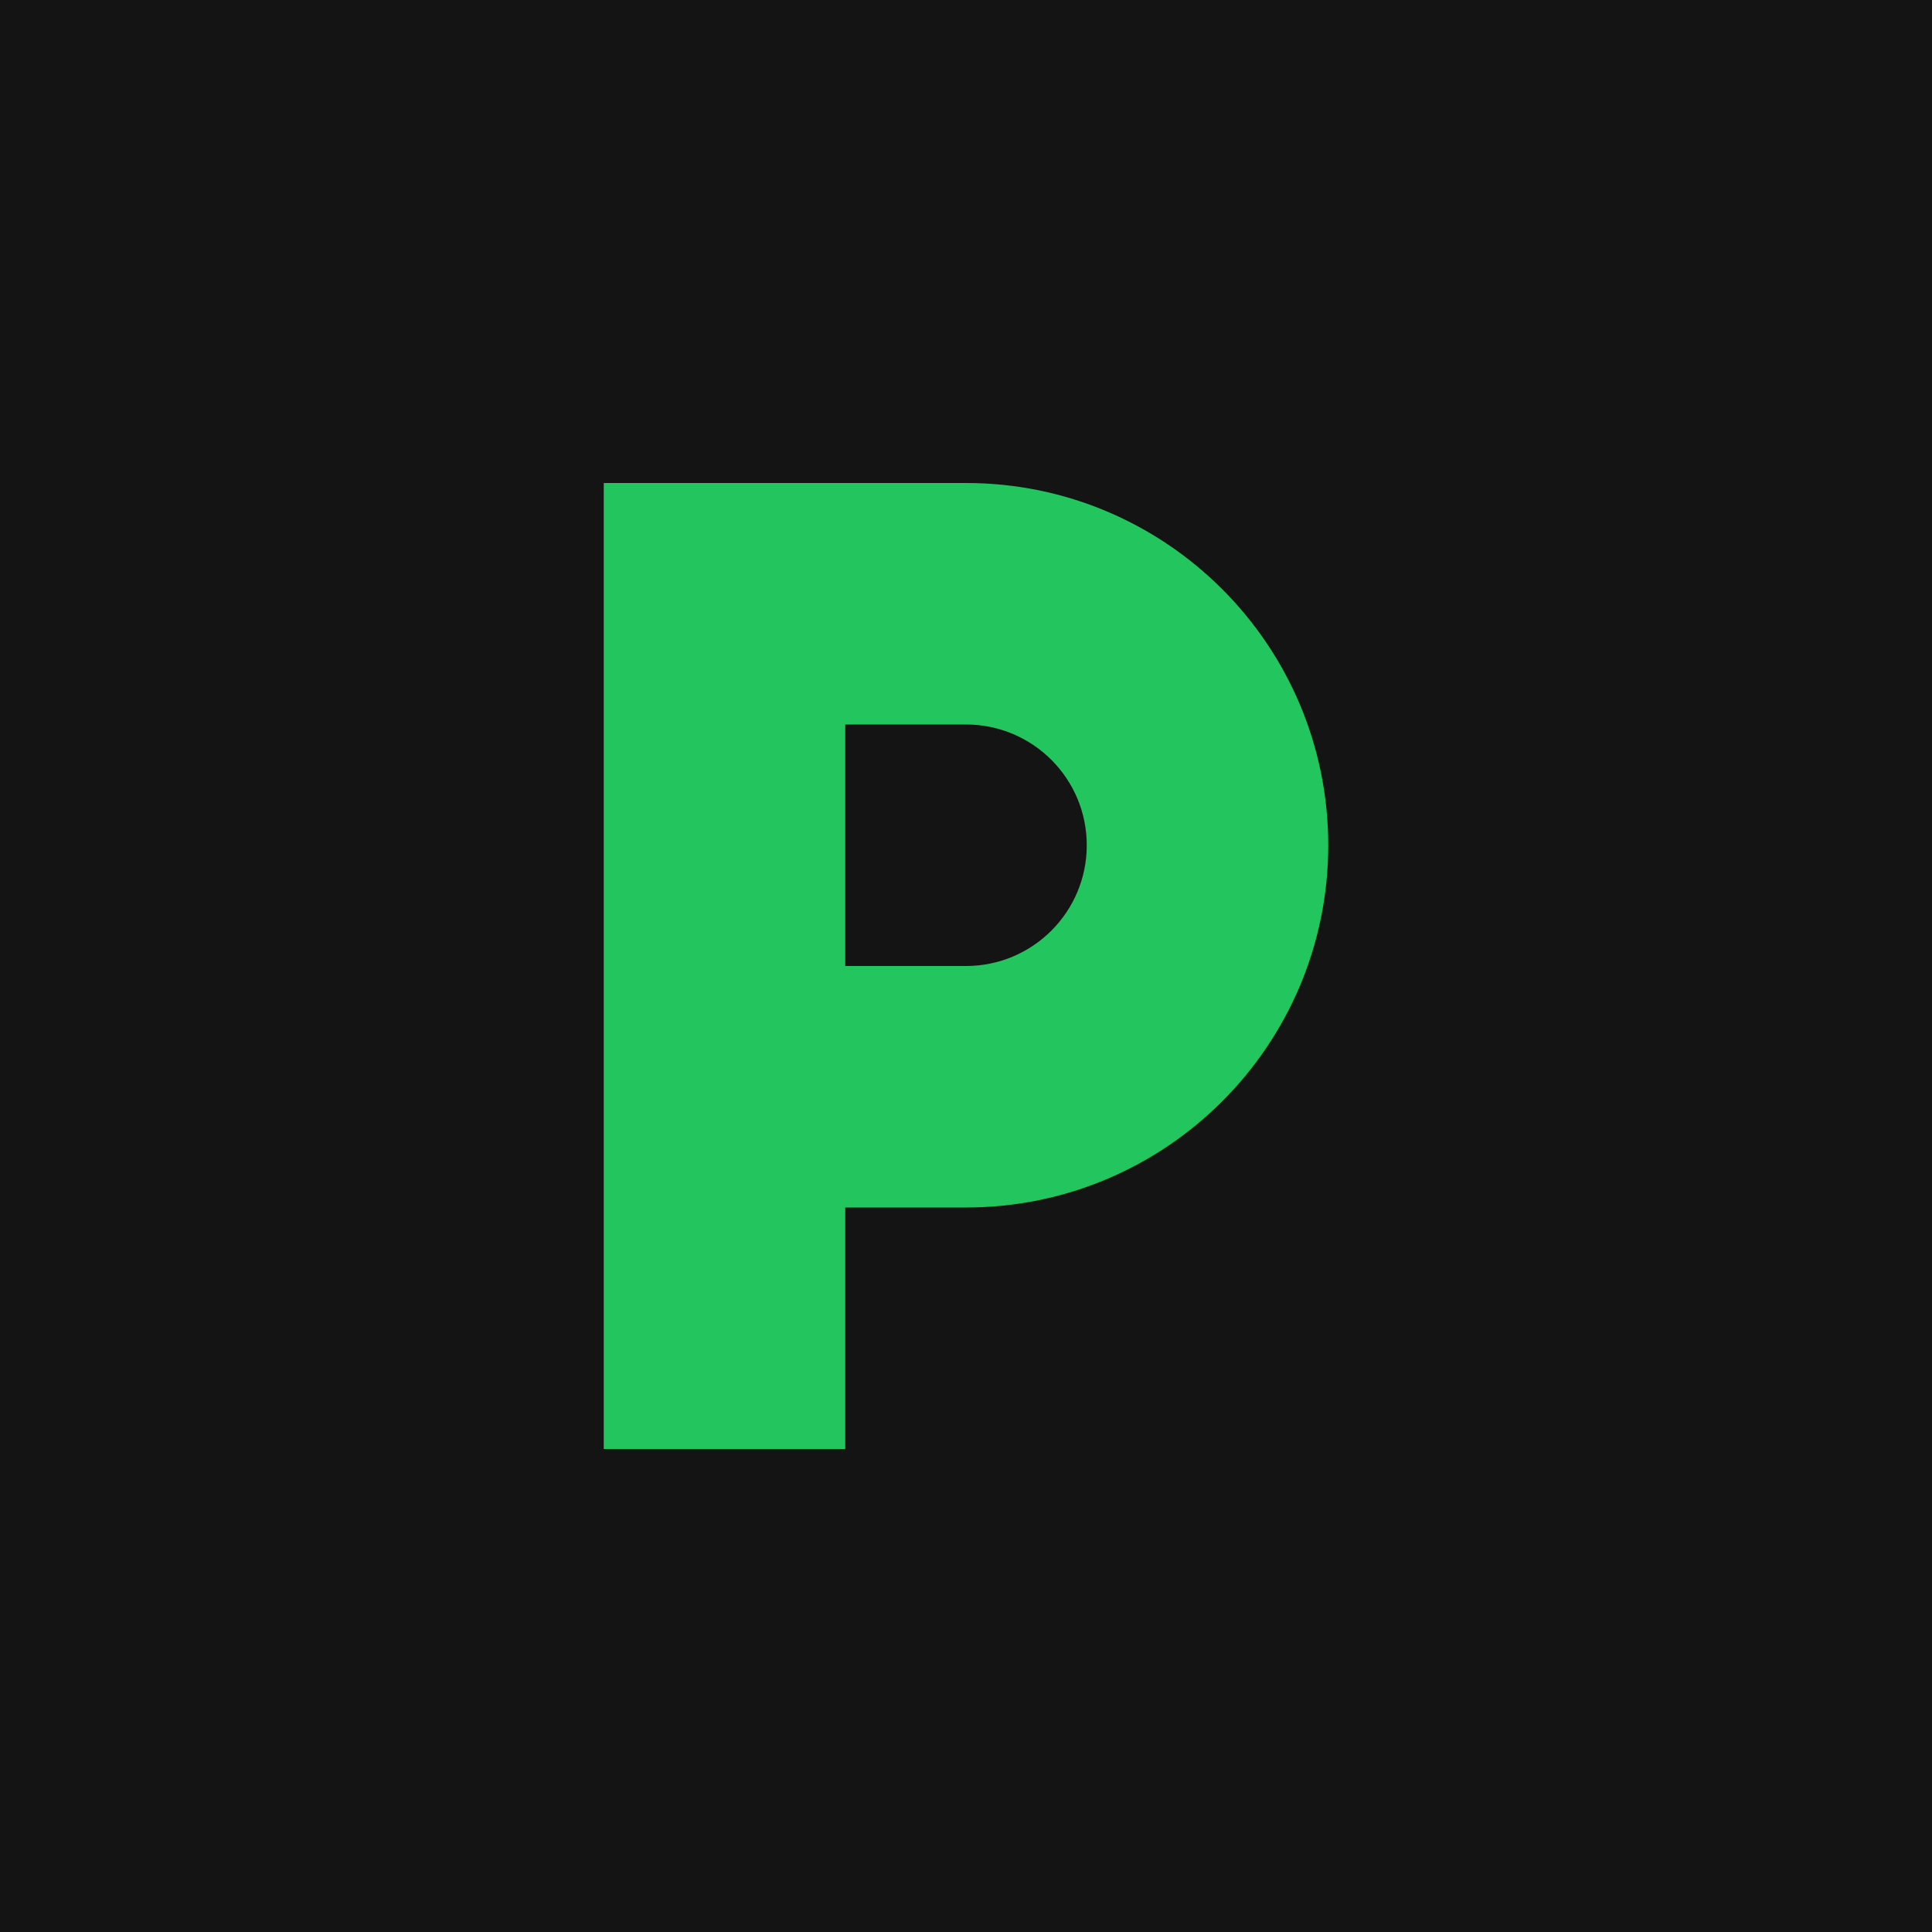
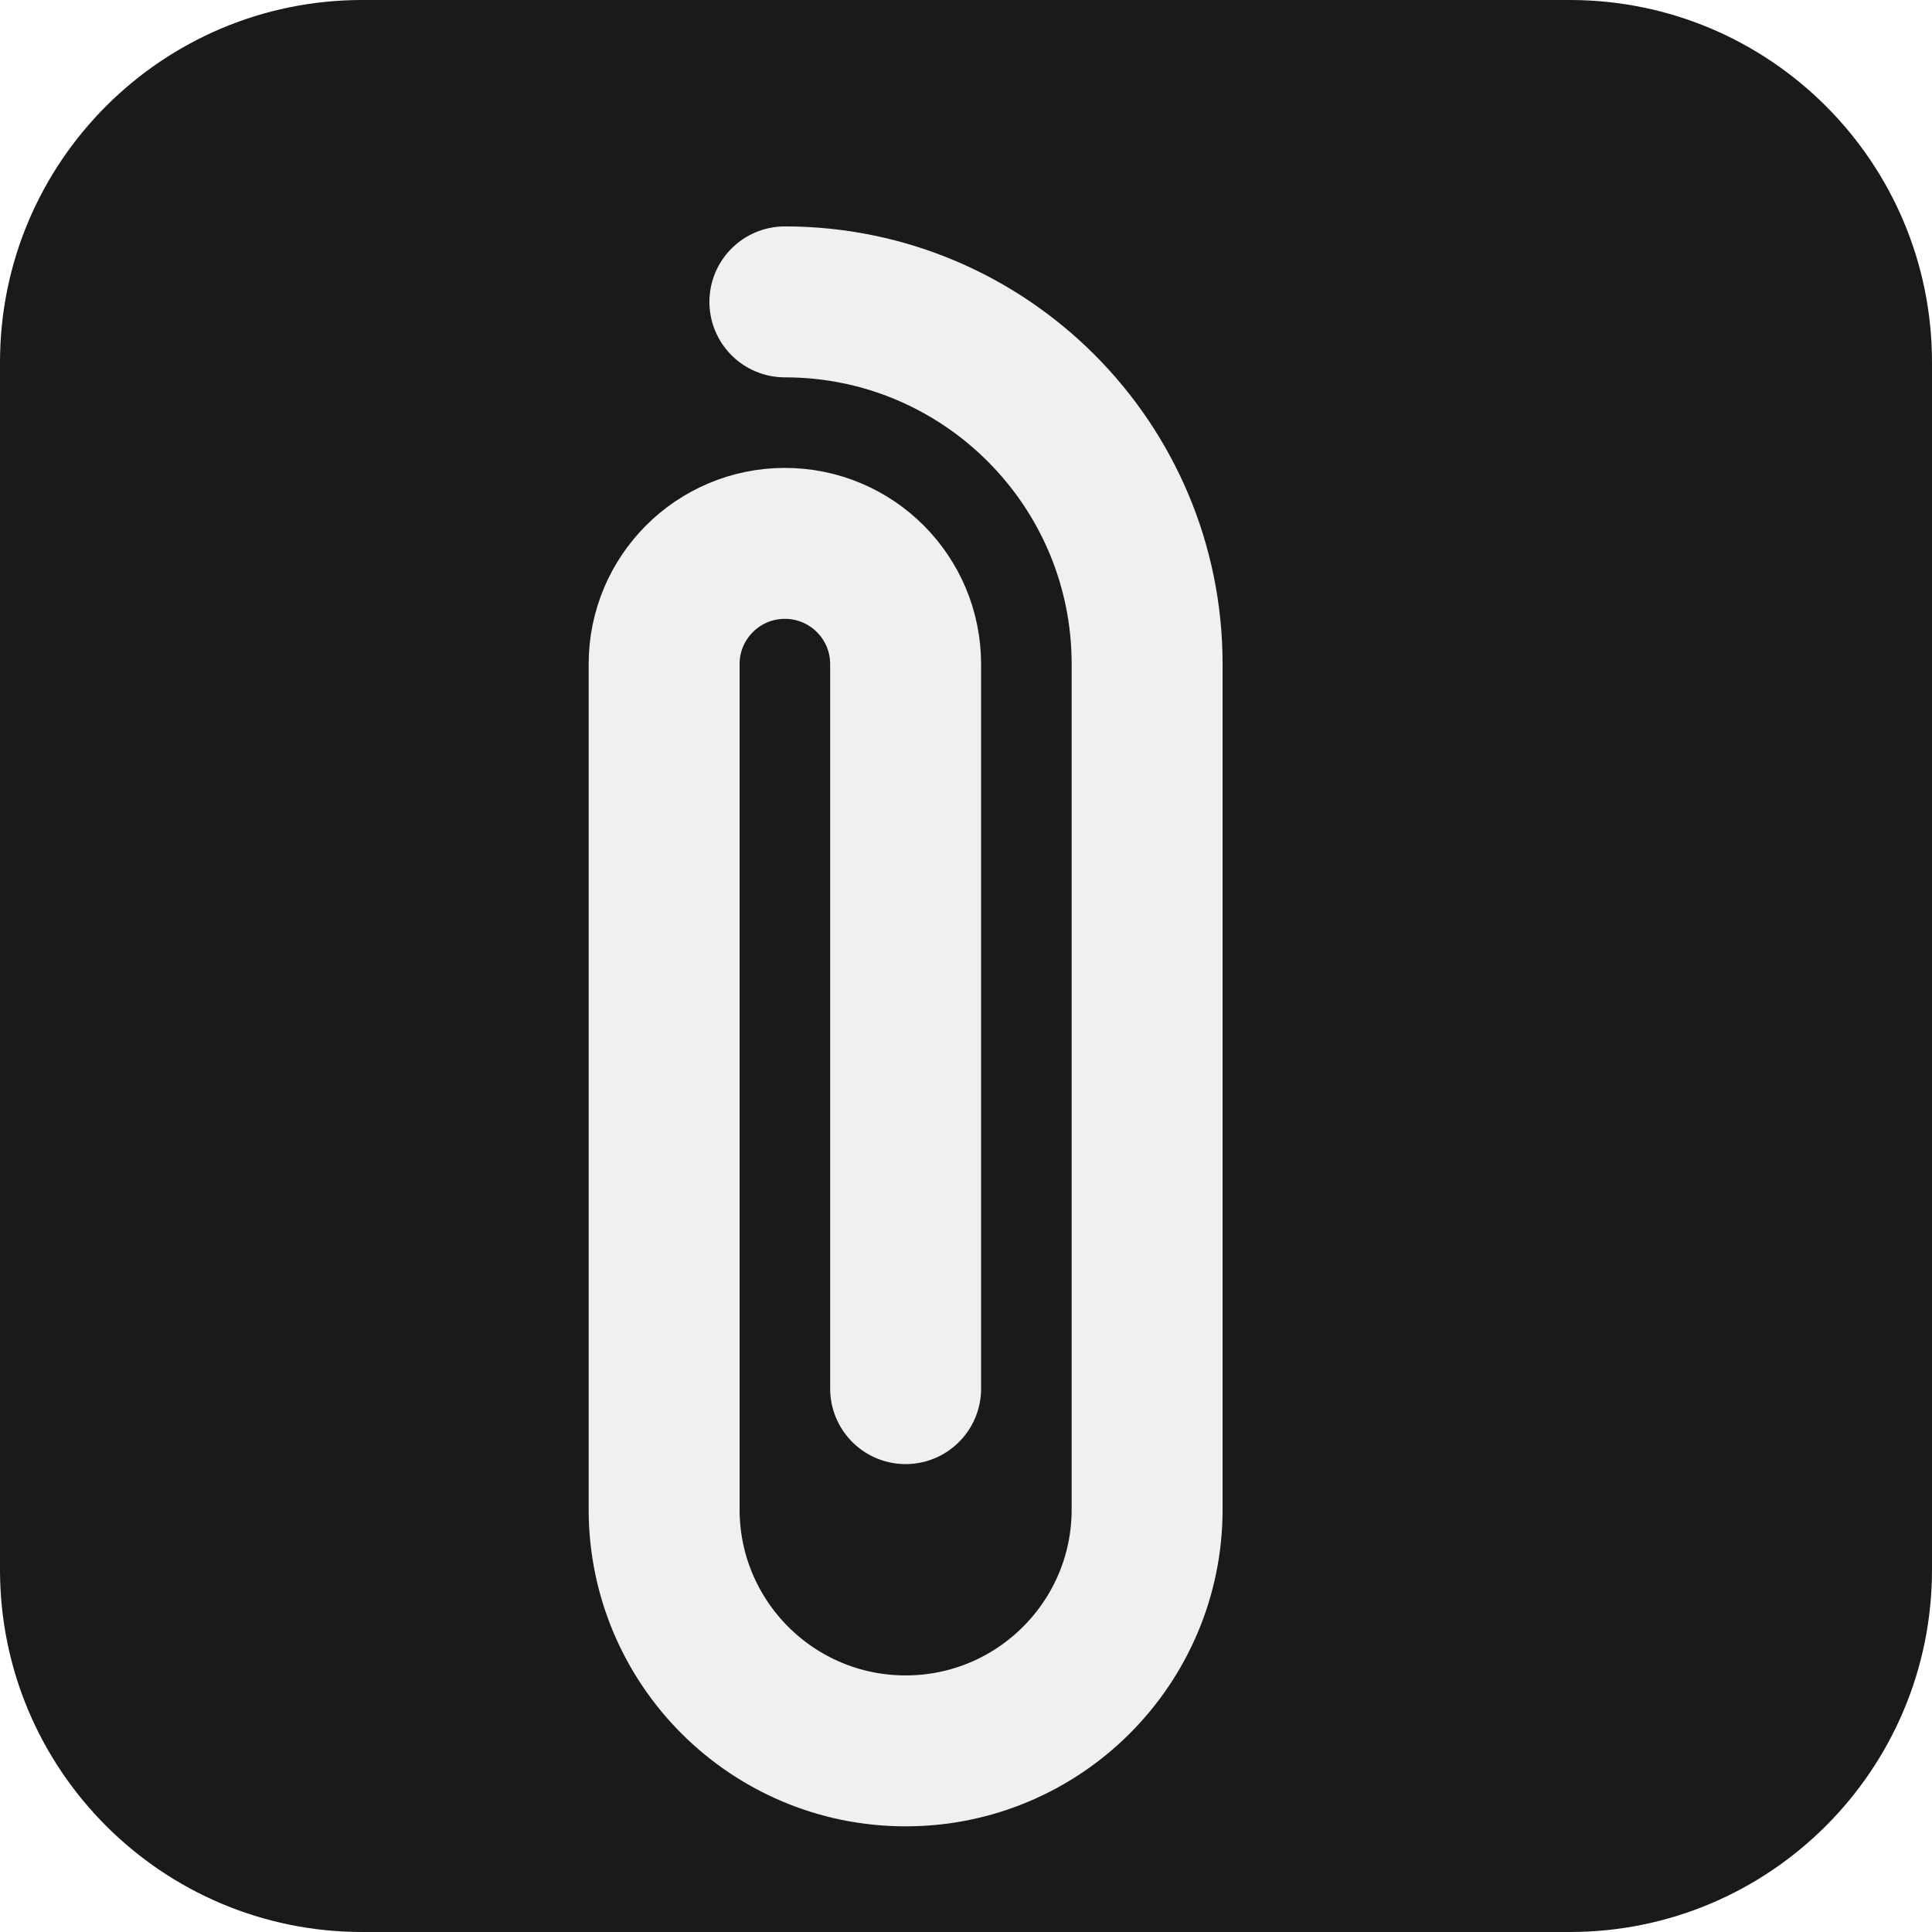
- <svg xmlns="http://www.w3.org/2000/svg" viewBox="0 0 32 32" fill="none">
-   <rect width="32" height="32" fill="#141414" />
-   <path d="M10 8h6a6 6 0 0 1 0 12h-2v4h-4V8zm4 8h2a2 2 0 0 0 0-4h-2v4z" fill="#22c55e" />
+ <svg xmlns="http://www.w3.org/2000/svg" width="32" height="32" viewBox="0 0 32 32" fill="none">
+   <rect width="32" height="32" rx="6" fill="#1a1a1a" />
+   <path d="M13 5a6 6 0 0 1 6 6v14a4 4 0 0 1-8 0V11a2 2 0 0 1 4 0v12" stroke="#f0f0f0" stroke-width="2.5" stroke-linecap="round" />
</svg>
